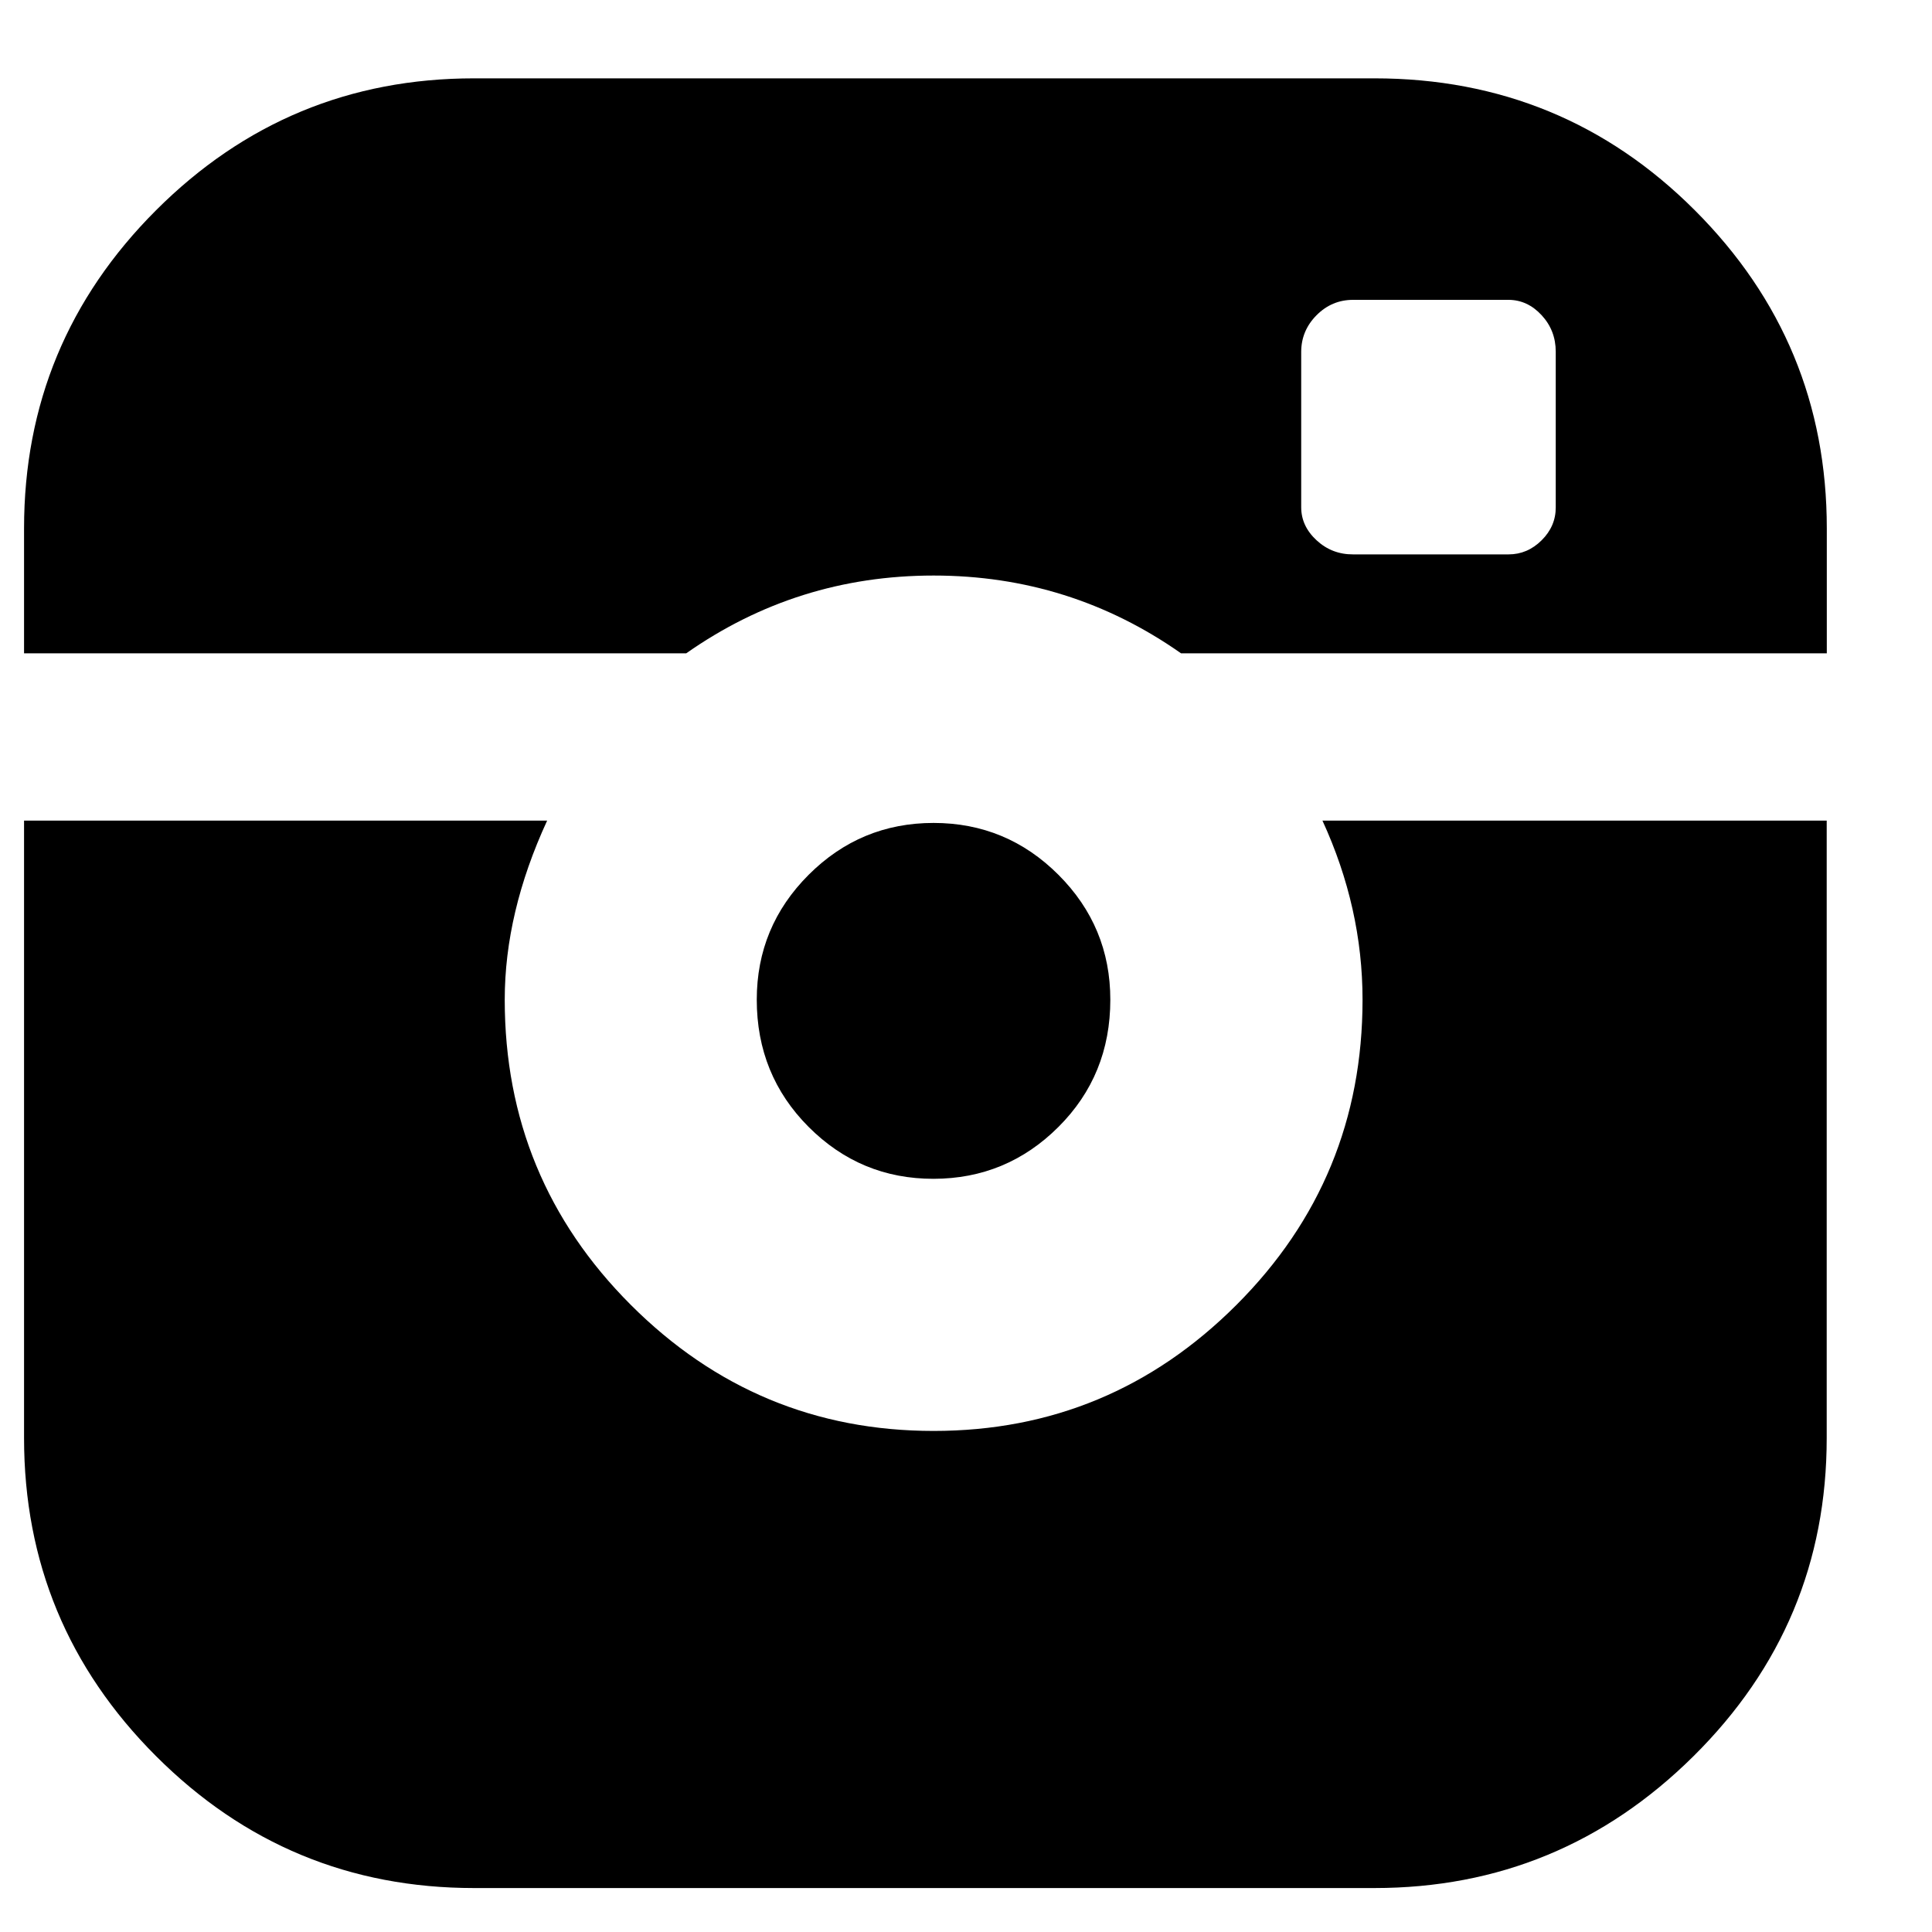
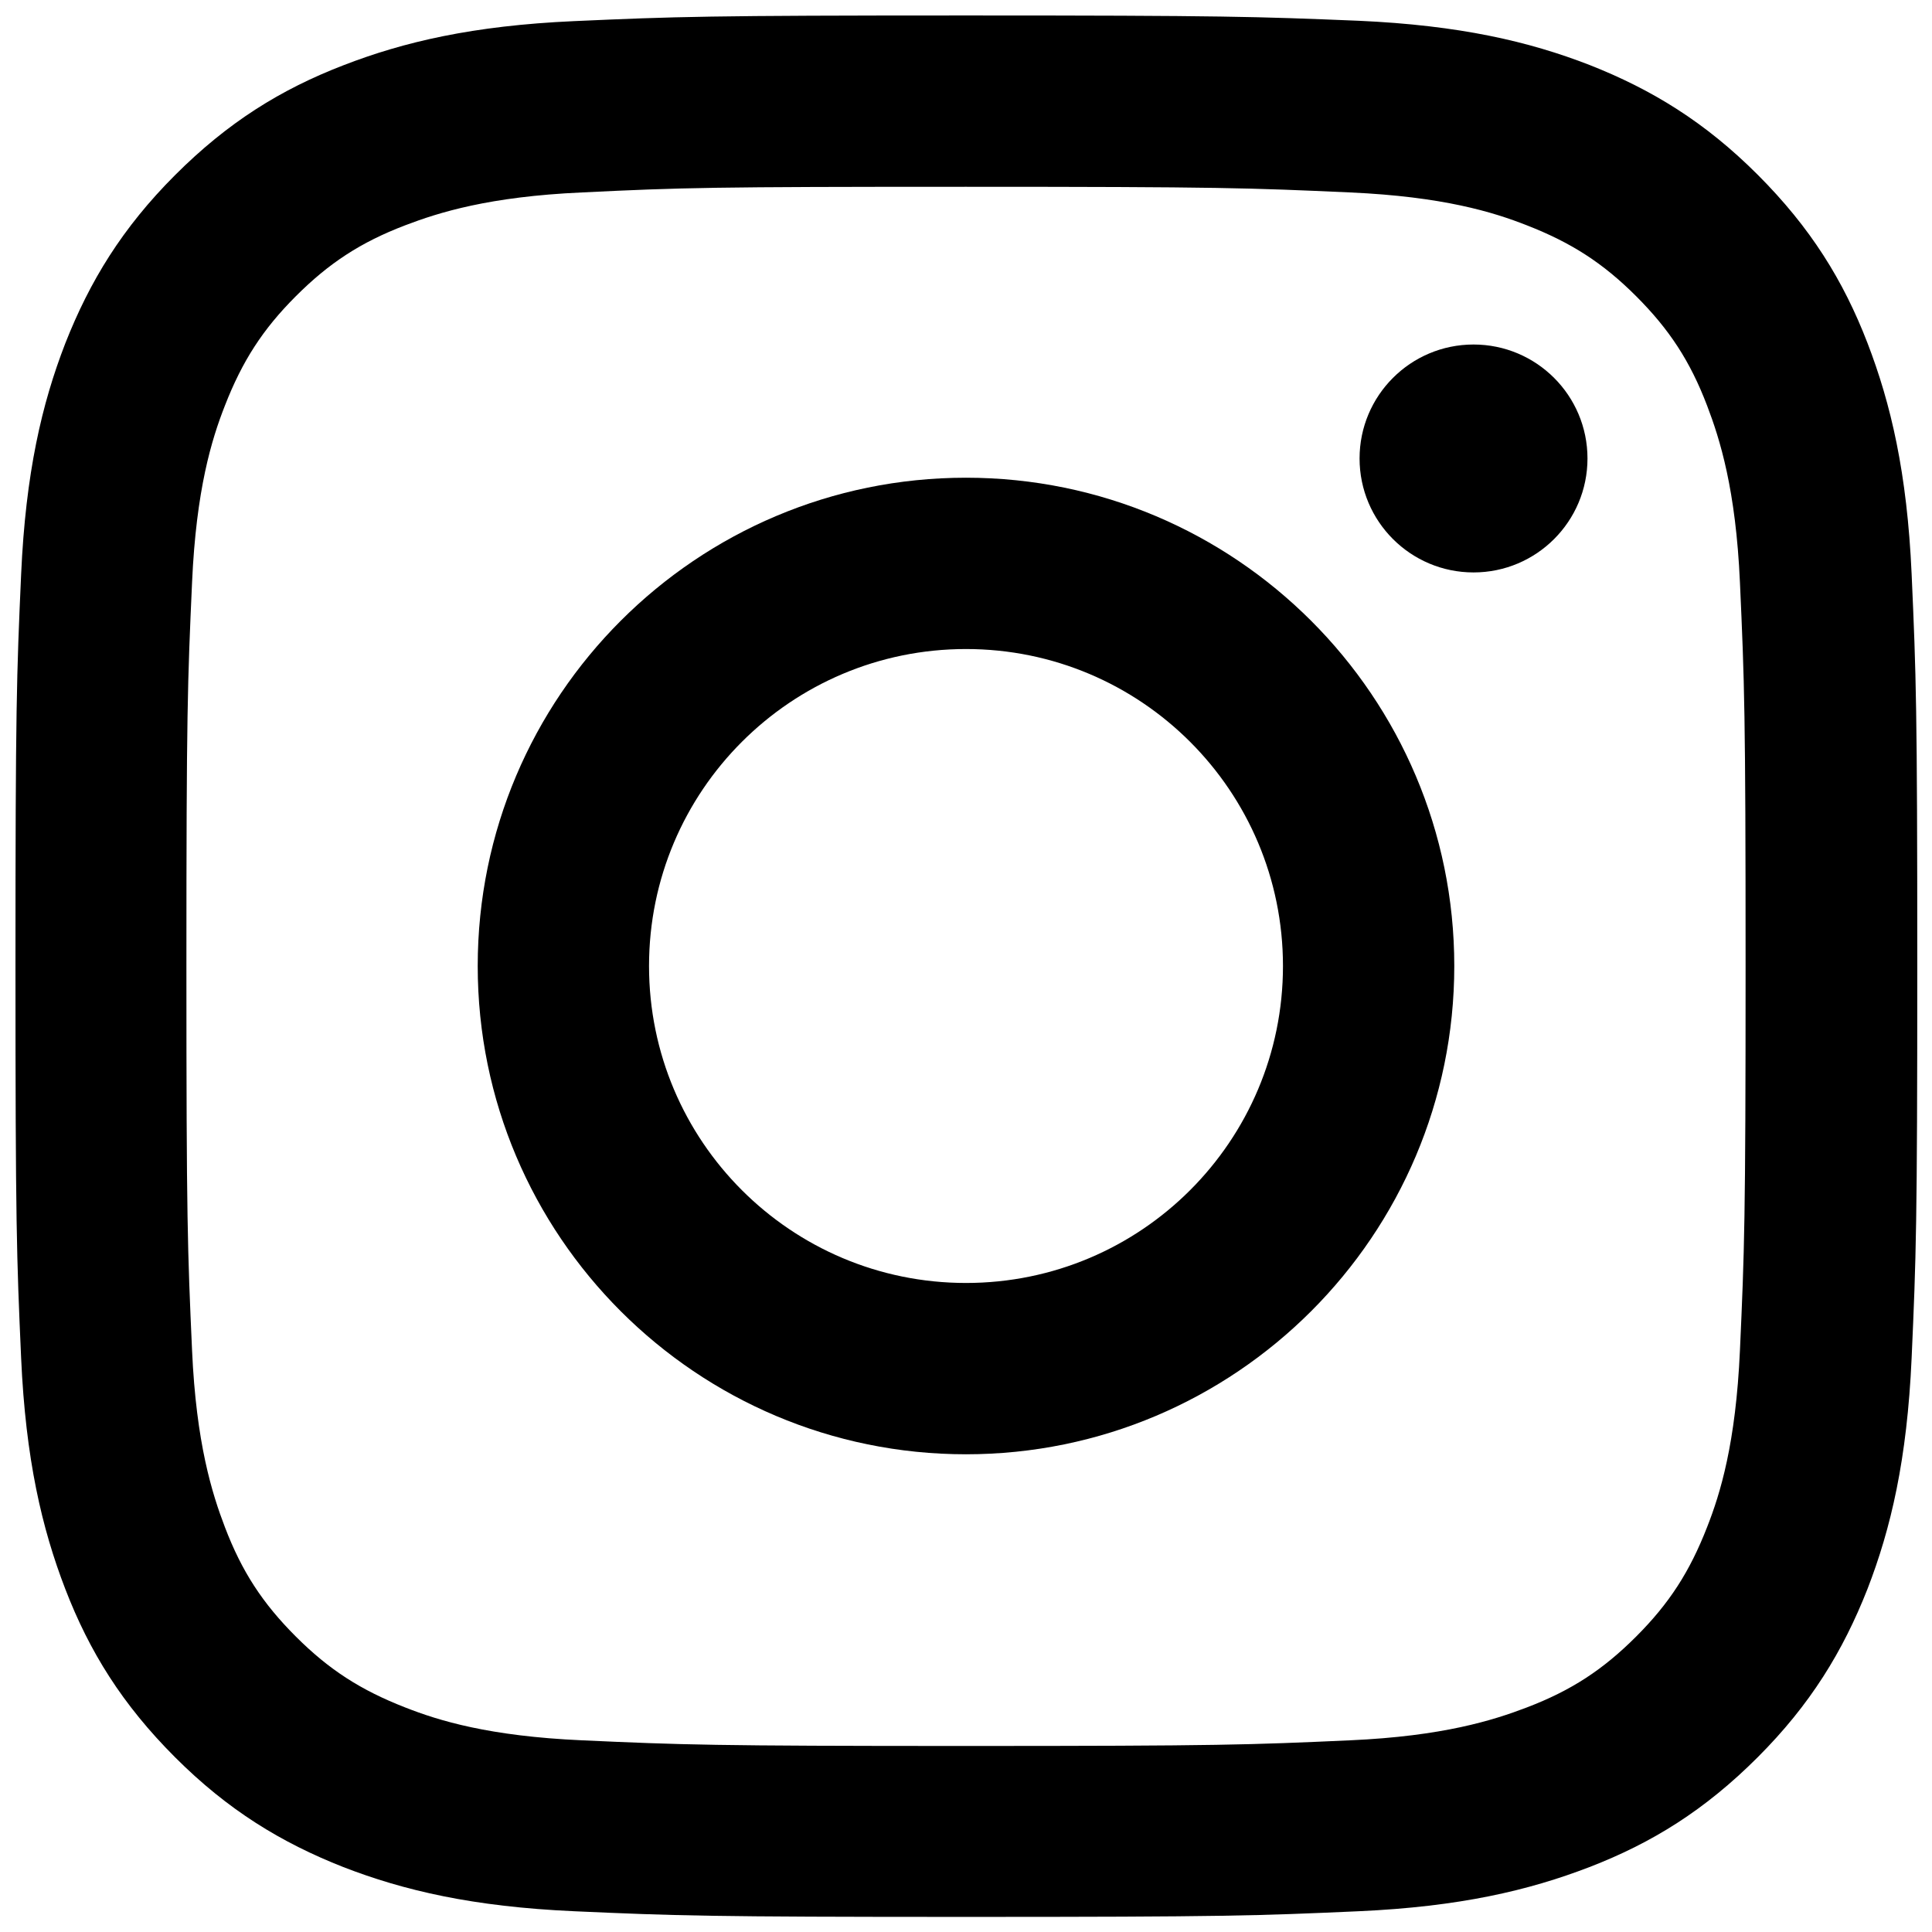
- <svg xmlns="http://www.w3.org/2000/svg" version="1.1" width="20" height="20" viewBox="0 0 20 20" class="icon">
-   <path d="M12.226 6.763q-1.147-0.805-2.561-0.805t-2.561 0.805h-6.855v-1.293q0-1.927 1.366-3.293t3.293-1.366h9.319q1.952 0 3.318 1.366t1.366 3.293v1.293h-6.684zM13.47 5.251q0 0.195 0.159 0.342t0.378 0.146h1.61q0.195 0 0.342-0.146t0.146-0.342v-1.61q0-0.22-0.146-0.378t-0.342-0.159h-1.61q-0.22 0-0.378 0.159t-0.159 0.378v1.61zM5.664 8.495q-0.439 0.951-0.439 1.854 0 1.854 1.305 3.159t3.135 1.305 3.135-1.305 1.305-3.159q0-0.951-0.415-1.854h5.22v6.391q0 1.927-1.378 3.293t-3.305 1.366h-9.319q-1.927 0-3.293-1.366t-1.366-3.293v-6.391h5.416zM11.494 10.349q0 0.781-0.537 1.317t-1.293 0.537-1.293-0.537-0.537-1.317q0-0.756 0.537-1.293t1.293-0.537 1.293 0.537 0.537 1.293z" />
+ <svg xmlns="http://www.w3.org/2000/svg" version="1.1" id="Logo" x="0px" y="0px" viewBox="0 0 512 512" style="enable-background:new 0 0 512 512;" xml:space="preserve">
+   <g>
+     <path d="M256,49.5c67.3,0,75.2,0.3,101.8,1.5c24.6,1.1,37.9,5.2,46.8,8.7c11.8,4.6,20.2,10,29,18.8c8.8,8.8,14.3,17.2,18.8,29   c3.4,8.9,7.6,22.2,8.7,46.8c1.2,26.6,1.5,34.5,1.5,101.8s-0.3,75.2-1.5,101.8c-1.1,24.6-5.2,37.9-8.7,46.8   c-4.6,11.8-10,20.2-18.8,29c-8.8,8.8-17.2,14.3-29,18.8c-8.9,3.4-22.2,7.6-46.8,8.7c-26.6,1.2-34.5,1.5-101.8,1.5   s-75.2-0.3-101.8-1.5c-24.6-1.1-37.9-5.2-46.8-8.7c-11.8-4.6-20.2-10-29-18.8c-8.8-8.8-14.3-17.2-18.8-29   c-3.4-8.9-7.6-22.2-8.7-46.8c-1.2-26.6-1.5-34.5-1.5-101.8s0.3-75.2,1.5-101.8c1.1-24.6,5.2-37.9,8.7-46.8   c4.6-11.8,10-20.2,18.8-29c8.8-8.8,17.2-14.3,29-18.8c8.9-3.4,22.2-7.6,46.8-8.7C180.8,49.7,188.7,49.5,256,49.5 M256,4.1   c-68.4,0-77,0.3-103.9,1.5C125.3,6.8,107,11.1,91,17.3c-16.6,6.4-30.6,15.1-44.6,29.1c-14,14-22.6,28.1-29.1,44.6   c-6.2,16-10.5,34.3-11.7,61.2C4.4,179,4.1,187.6,4.1,256c0,68.4,0.3,77,1.5,103.9c1.2,26.8,5.5,45.1,11.7,61.2   c6.4,16.6,15.1,30.6,29.1,44.6c14,14,28.1,22.6,44.6,29.1c16,6.2,34.3,10.5,61.2,11.7c26.9,1.2,35.4,1.5,103.9,1.5   s77-0.3,103.9-1.5c26.8-1.2,45.1-5.5,61.2-11.7c16.6-6.4,30.6-15.1,44.6-29.1c14-14,22.6-28.1,29.1-44.6   c6.2-16,10.5-34.3,11.7-61.2c1.2-26.9,1.5-35.4,1.5-103.9s-0.3-77-1.5-103.9c-1.2-26.8-5.5-45.1-11.7-61.2   c-6.4-16.6-15.1-30.6-29.1-44.6c-14-14-28.1-22.6-44.6-29.1c-16-6.2-34.3-10.5-61.2-11.7C333,4.4,324.4,4.1,256,4.1L256,4.1z" />
+     <path d="M256,126.6c-71.4,0-129.4,57.9-129.4,129.4S184.6,385.4,256,385.4S385.4,327.4,385.4,256S327.4,126.6,256,126.6z M256,340   c-46.4,0-84-37.6-84-84s37.6-84,84-84c46.4,0,84,37.6,84,84S302.4,340,256,340z" />
+     <circle cx="390.5" cy="121.5" r="30.2" />
+   </g>
</svg>
